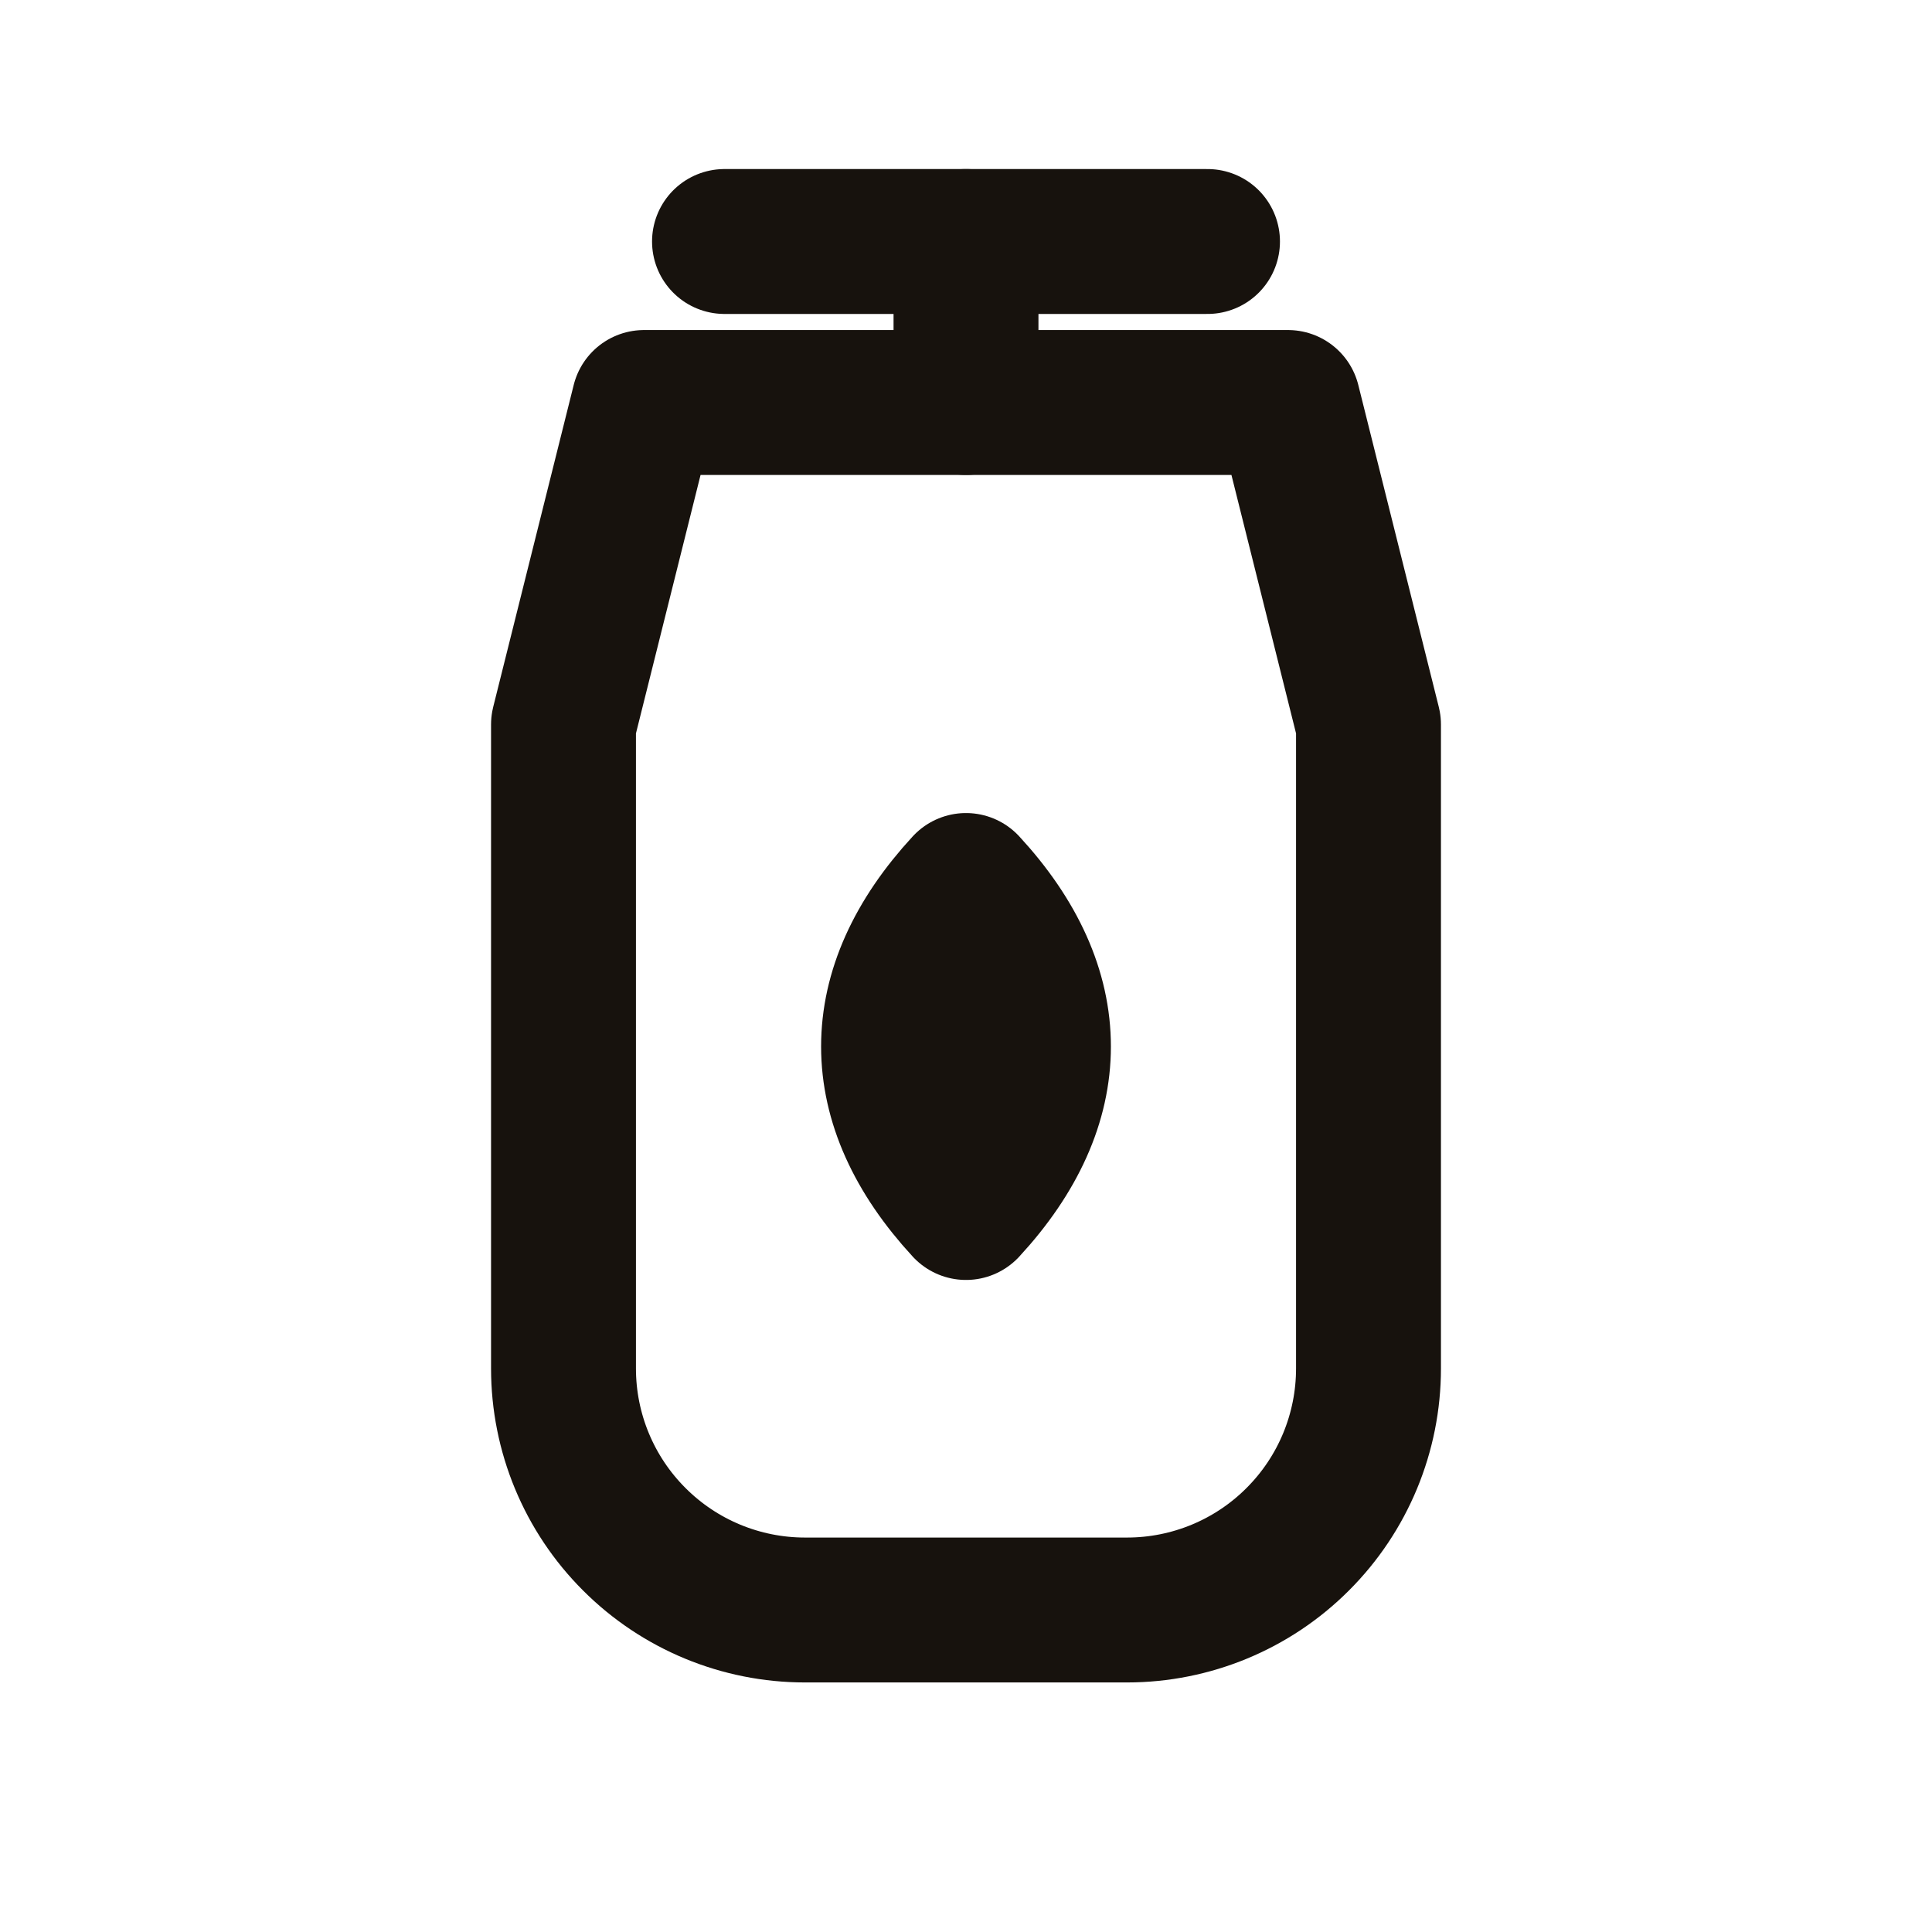
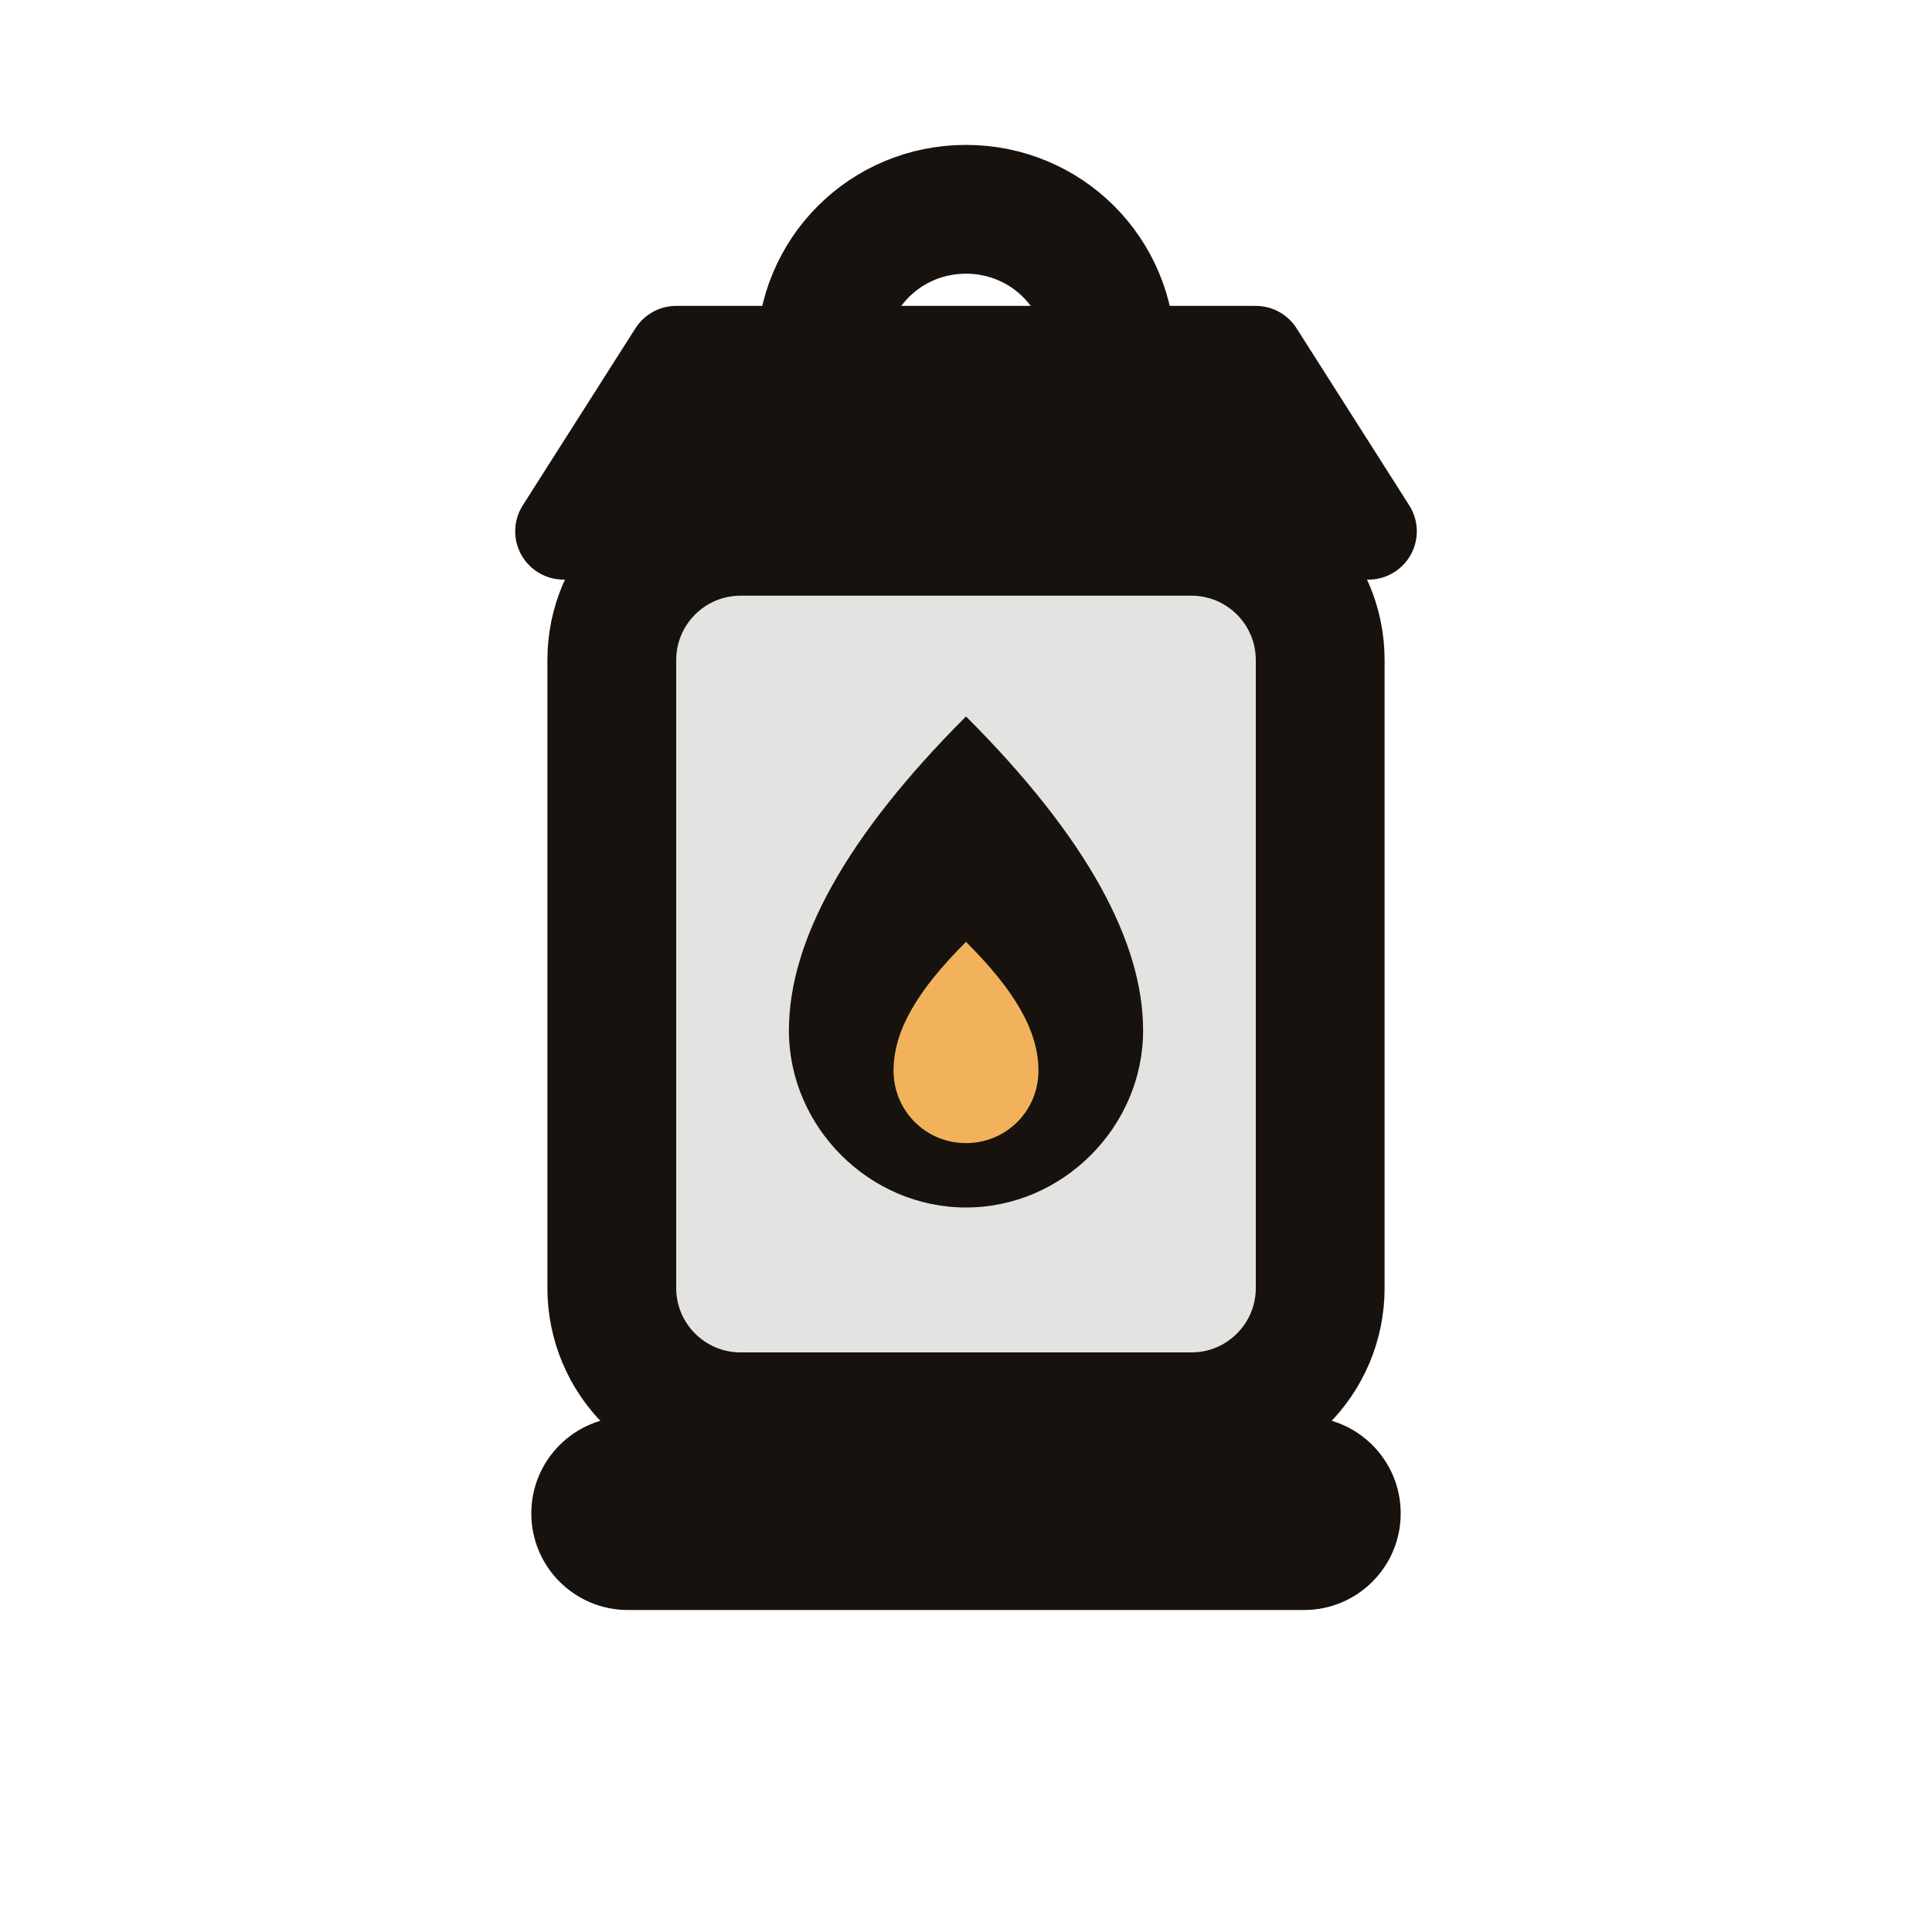
- <svg xmlns="http://www.w3.org/2000/svg" preserveAspectRatio="none" overflow="visible" style="display: block;" width="24" height="24" viewBox="0 0 24 24" fill="none">
-   <g id="Component 1">
-     <path id="Vector" d="M9 3H15" stroke-width="1.8" stroke-linecap="round" stroke-linejoin="round" stroke="#17120D" />
-     <path id="Vector_2" d="M12 3V5" stroke-width="1.8" stroke-linecap="round" stroke-linejoin="round" stroke="#17120D" />
-     <path id="Vector_3" d="M8 5H16L17 9V17C17 17.796 16.684 18.559 16.121 19.121C15.559 19.684 14.796 20 14 20H10C9.204 20 8.441 19.684 7.879 19.121C7.316 18.559 7 17.796 7 17V9L8 5Z" stroke-width="1.8" stroke-linecap="round" stroke-linejoin="round" stroke="#17120D" />
-     <path id="Vector_4" d="M12 11C13.2 12.3 13.2 13.7 12 15C10.8 13.7 10.8 12.3 12 11Z" stroke-width="1.8" stroke-linecap="round" stroke-linejoin="round" stroke="#17120D" />
-   </g>
+ <svg xmlns="http://www.w3.org/2000/svg" width="24" height="24" viewBox="0 0 24 24" fill="none">
+   <path d="M10.2 4.4C10.2 3.4 11 2.6 12 2.6C13 2.6 13.8 3.4 13.8 4.4" stroke="#17120D" stroke-width="1.6" stroke-linecap="round" />
+   <path d="M8.4 4.4H15.6L17 6.6H7L8.4 4.4Z" fill="#17120D" stroke="#17120D" stroke-width="1.2" stroke-linejoin="round" />
+   <rect x="7.6" y="6.6" width="8.8" height="11" rx="1.6" fill="#17120D" fill-opacity="0.12" stroke="#17120D" stroke-width="1.6" />
+   <path d="M12 8.9C13.5 10.4 14.2 11.7 14.2 12.8C14.2 14 13.2 15 12 15C10.8 15 9.8 14 9.8 12.8C9.8 11.7 10.5 10.4 12 8.9Z" fill="#17120D" />
+   <path d="M12 11.7C12.6 12.3 12.9 12.8 12.9 13.3C12.9 13.8 12.5 14.2 12 14.2C11.5 14.2 11.1 13.8 11.1 13.3C11.1 12.8 11.4 12.3 12 11.7Z" fill="#F2B25C" />
+   <rect x="6.6" y="17.6" width="10.8" height="2.4" rx="1.2" fill="#17120D" />
</svg>
